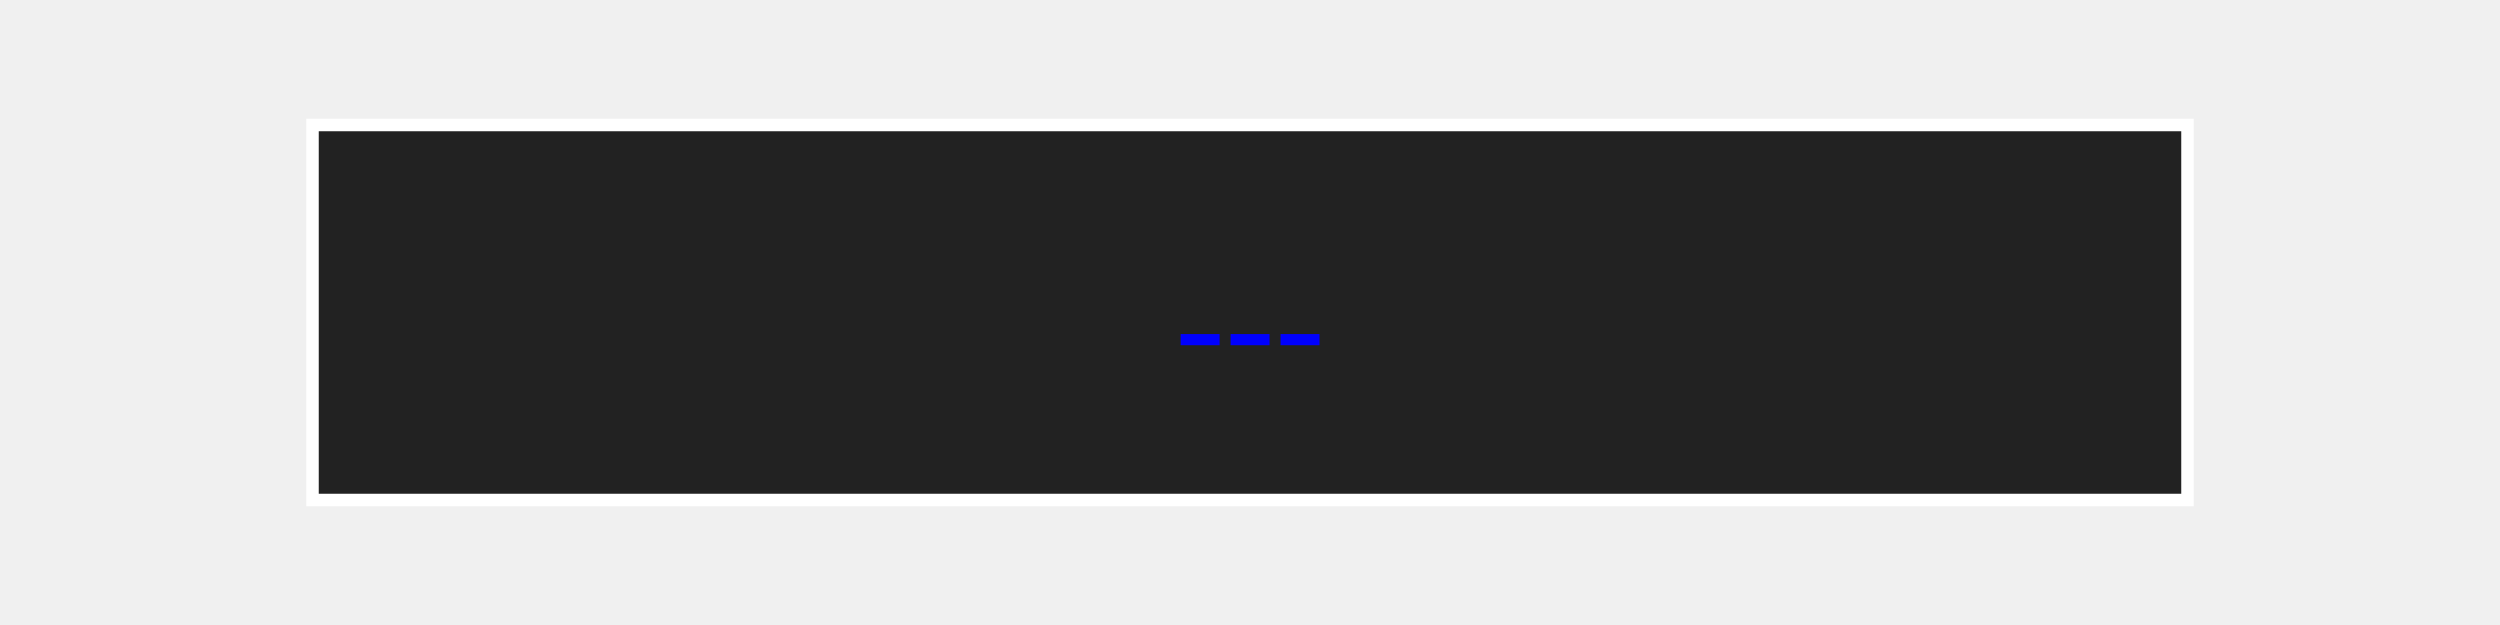
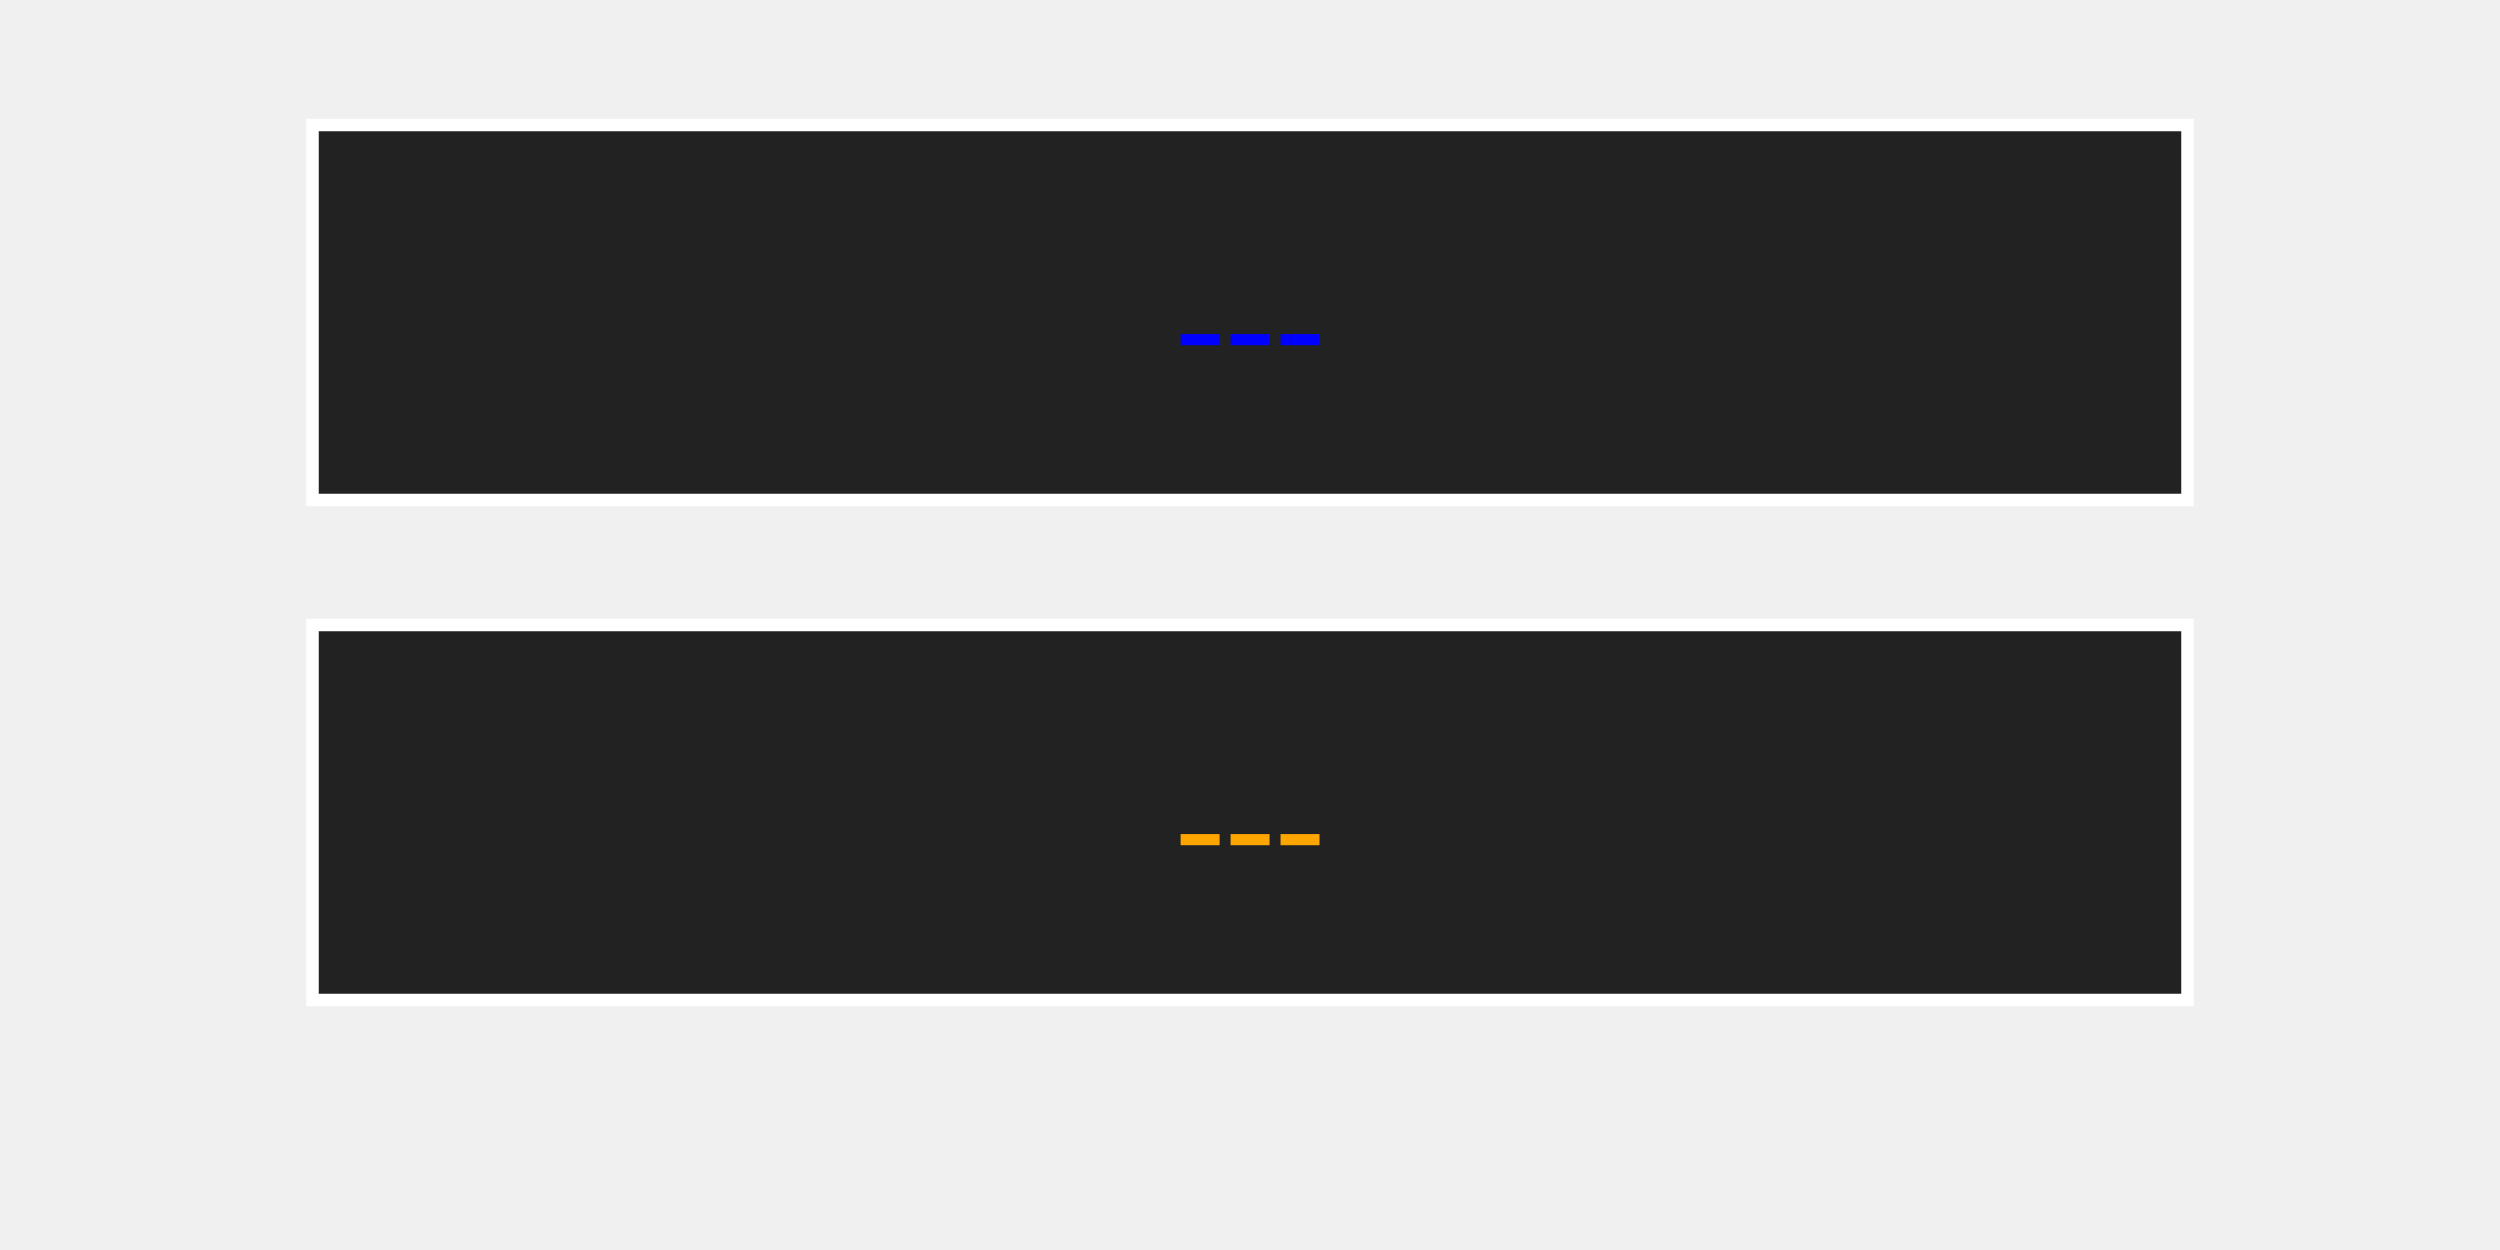
- <svg xmlns="http://www.w3.org/2000/svg" width="400" height="100">
+ <svg xmlns="http://www.w3.org/2000/svg" width="400" height="200">
  <rect x="50" y="20" width="300" height="60" fill="#222" stroke="#fff" stroke-width="2" />
  <text id="test" x="200" y="60" text-anchor="middle" fill="blue" font-size="24">---</text>
+   <rect x="50" y="100" width="300" height="60" fill="#222" stroke="#fff" stroke-width="2" />
+   <text id="dato2" x="200" y="140" text-anchor="middle" fill="orange" font-size="24">---</text>
</svg>
